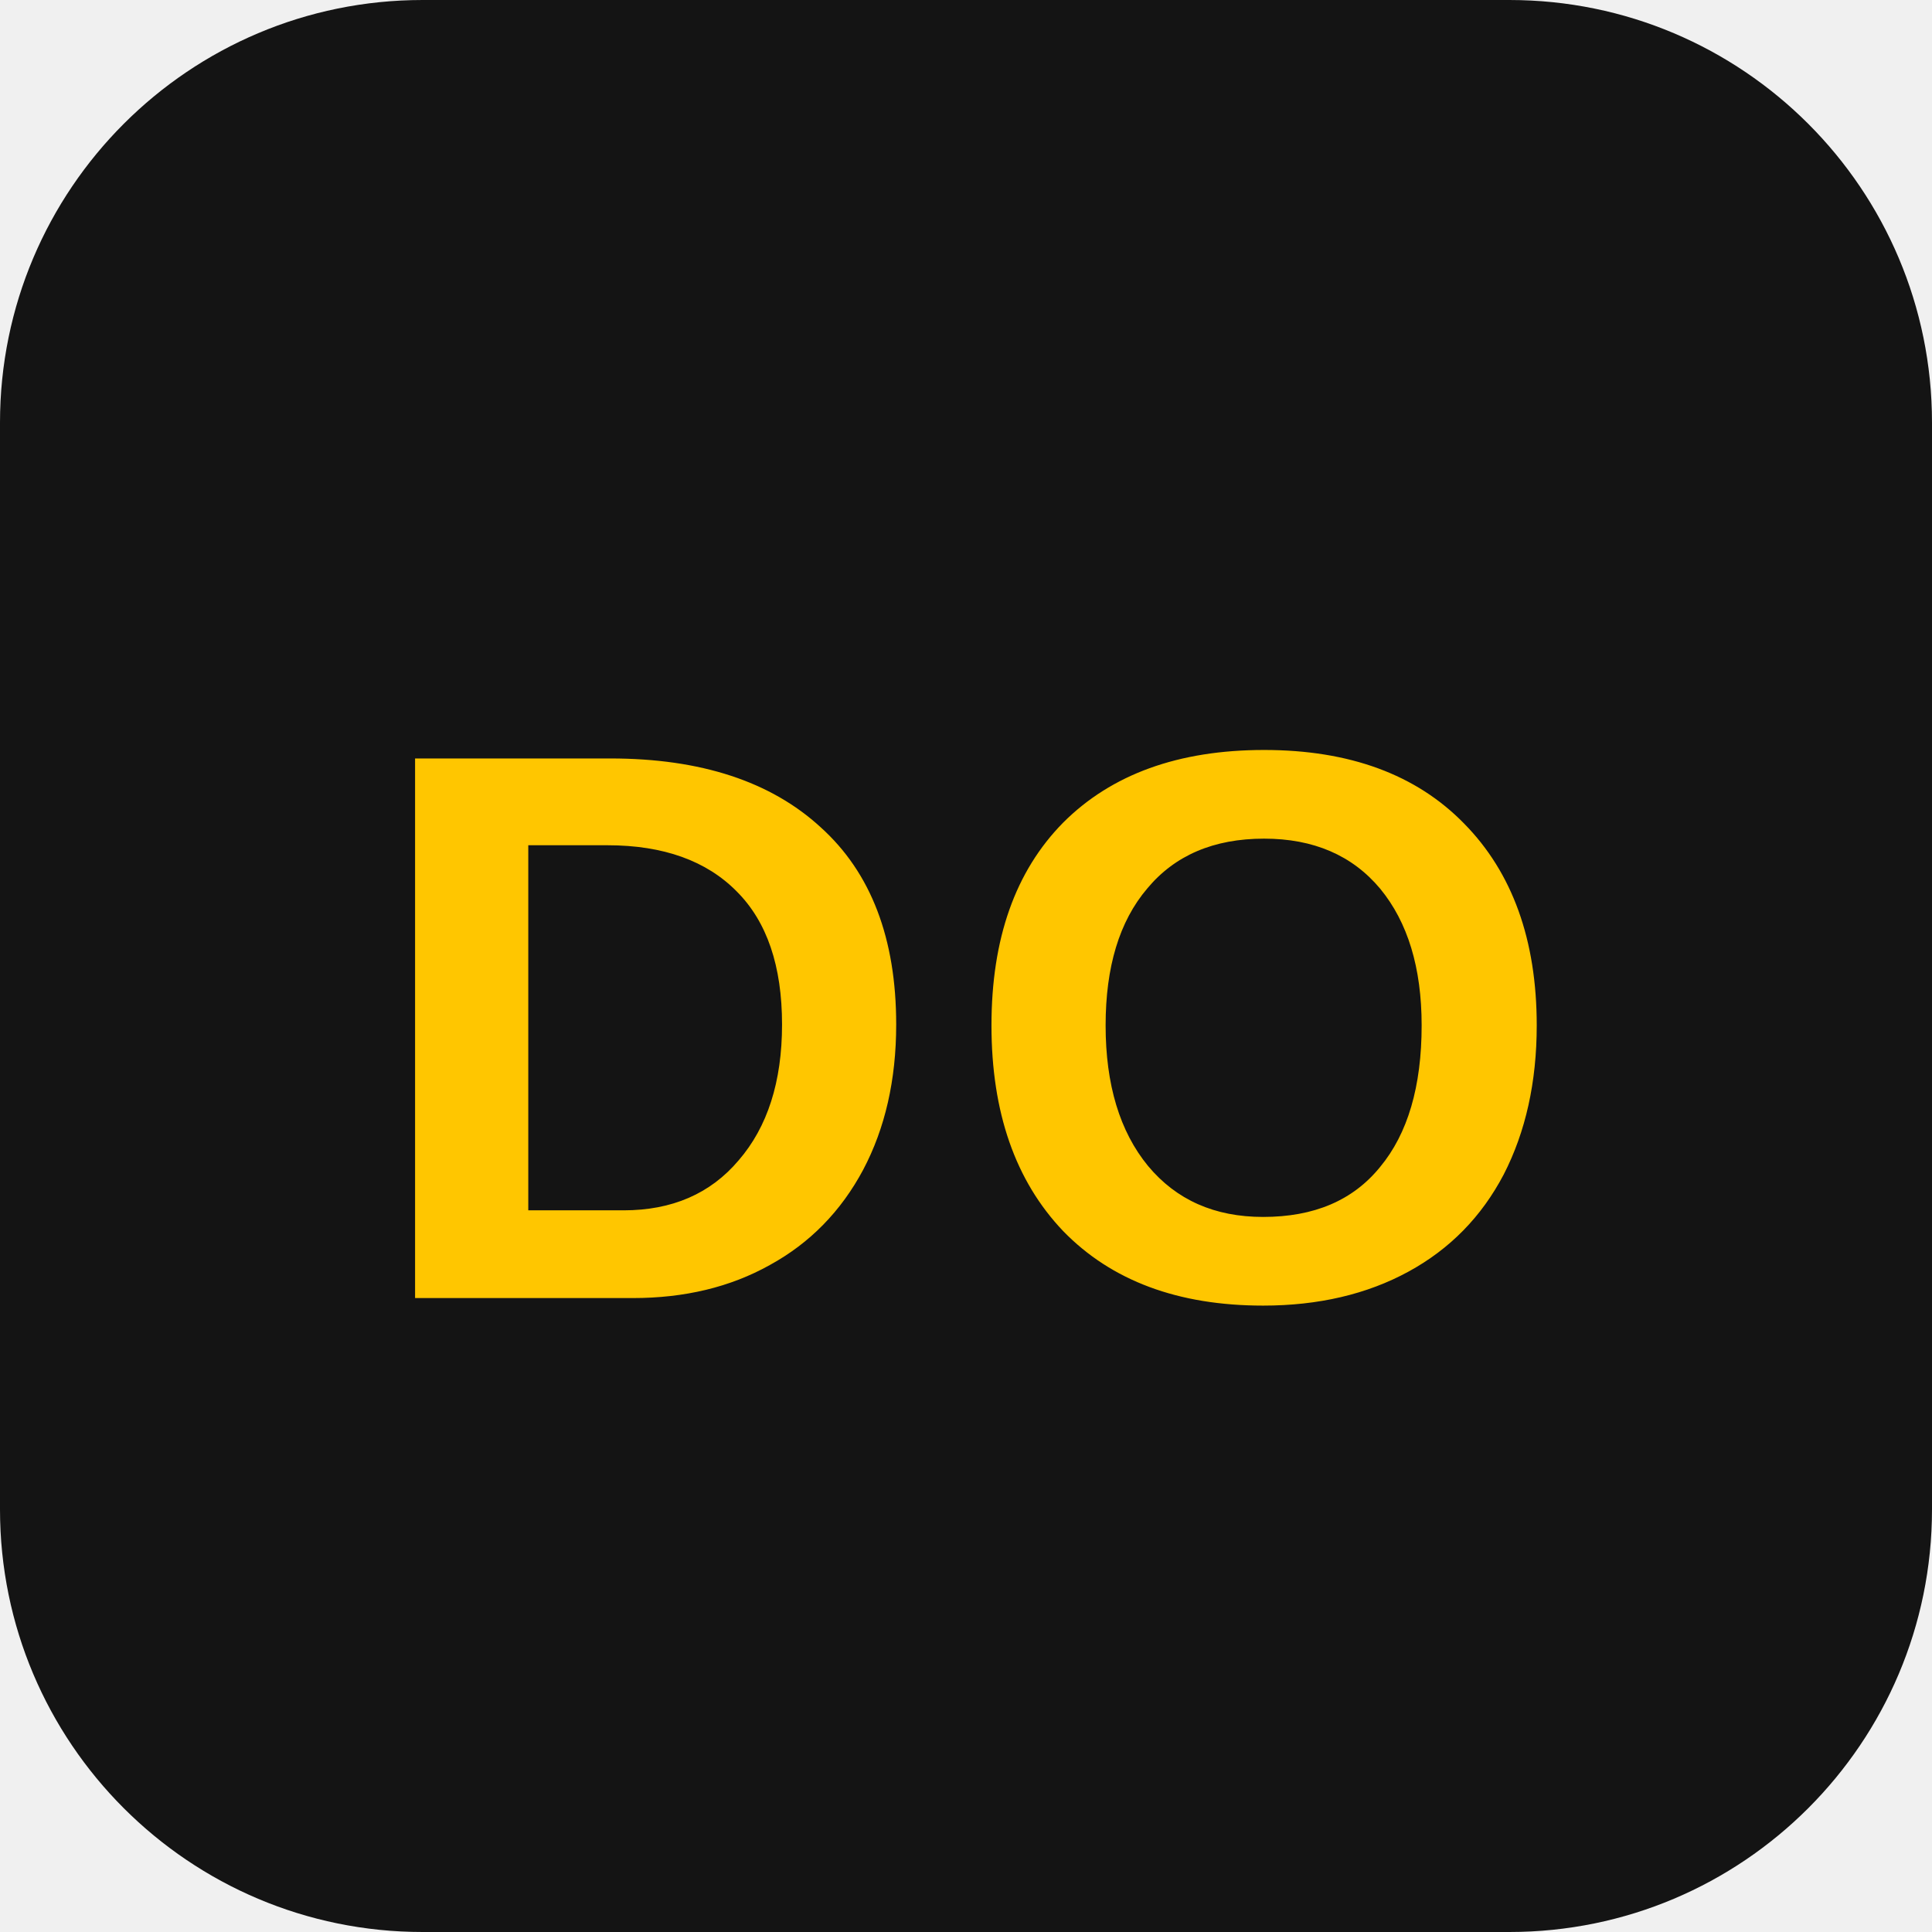
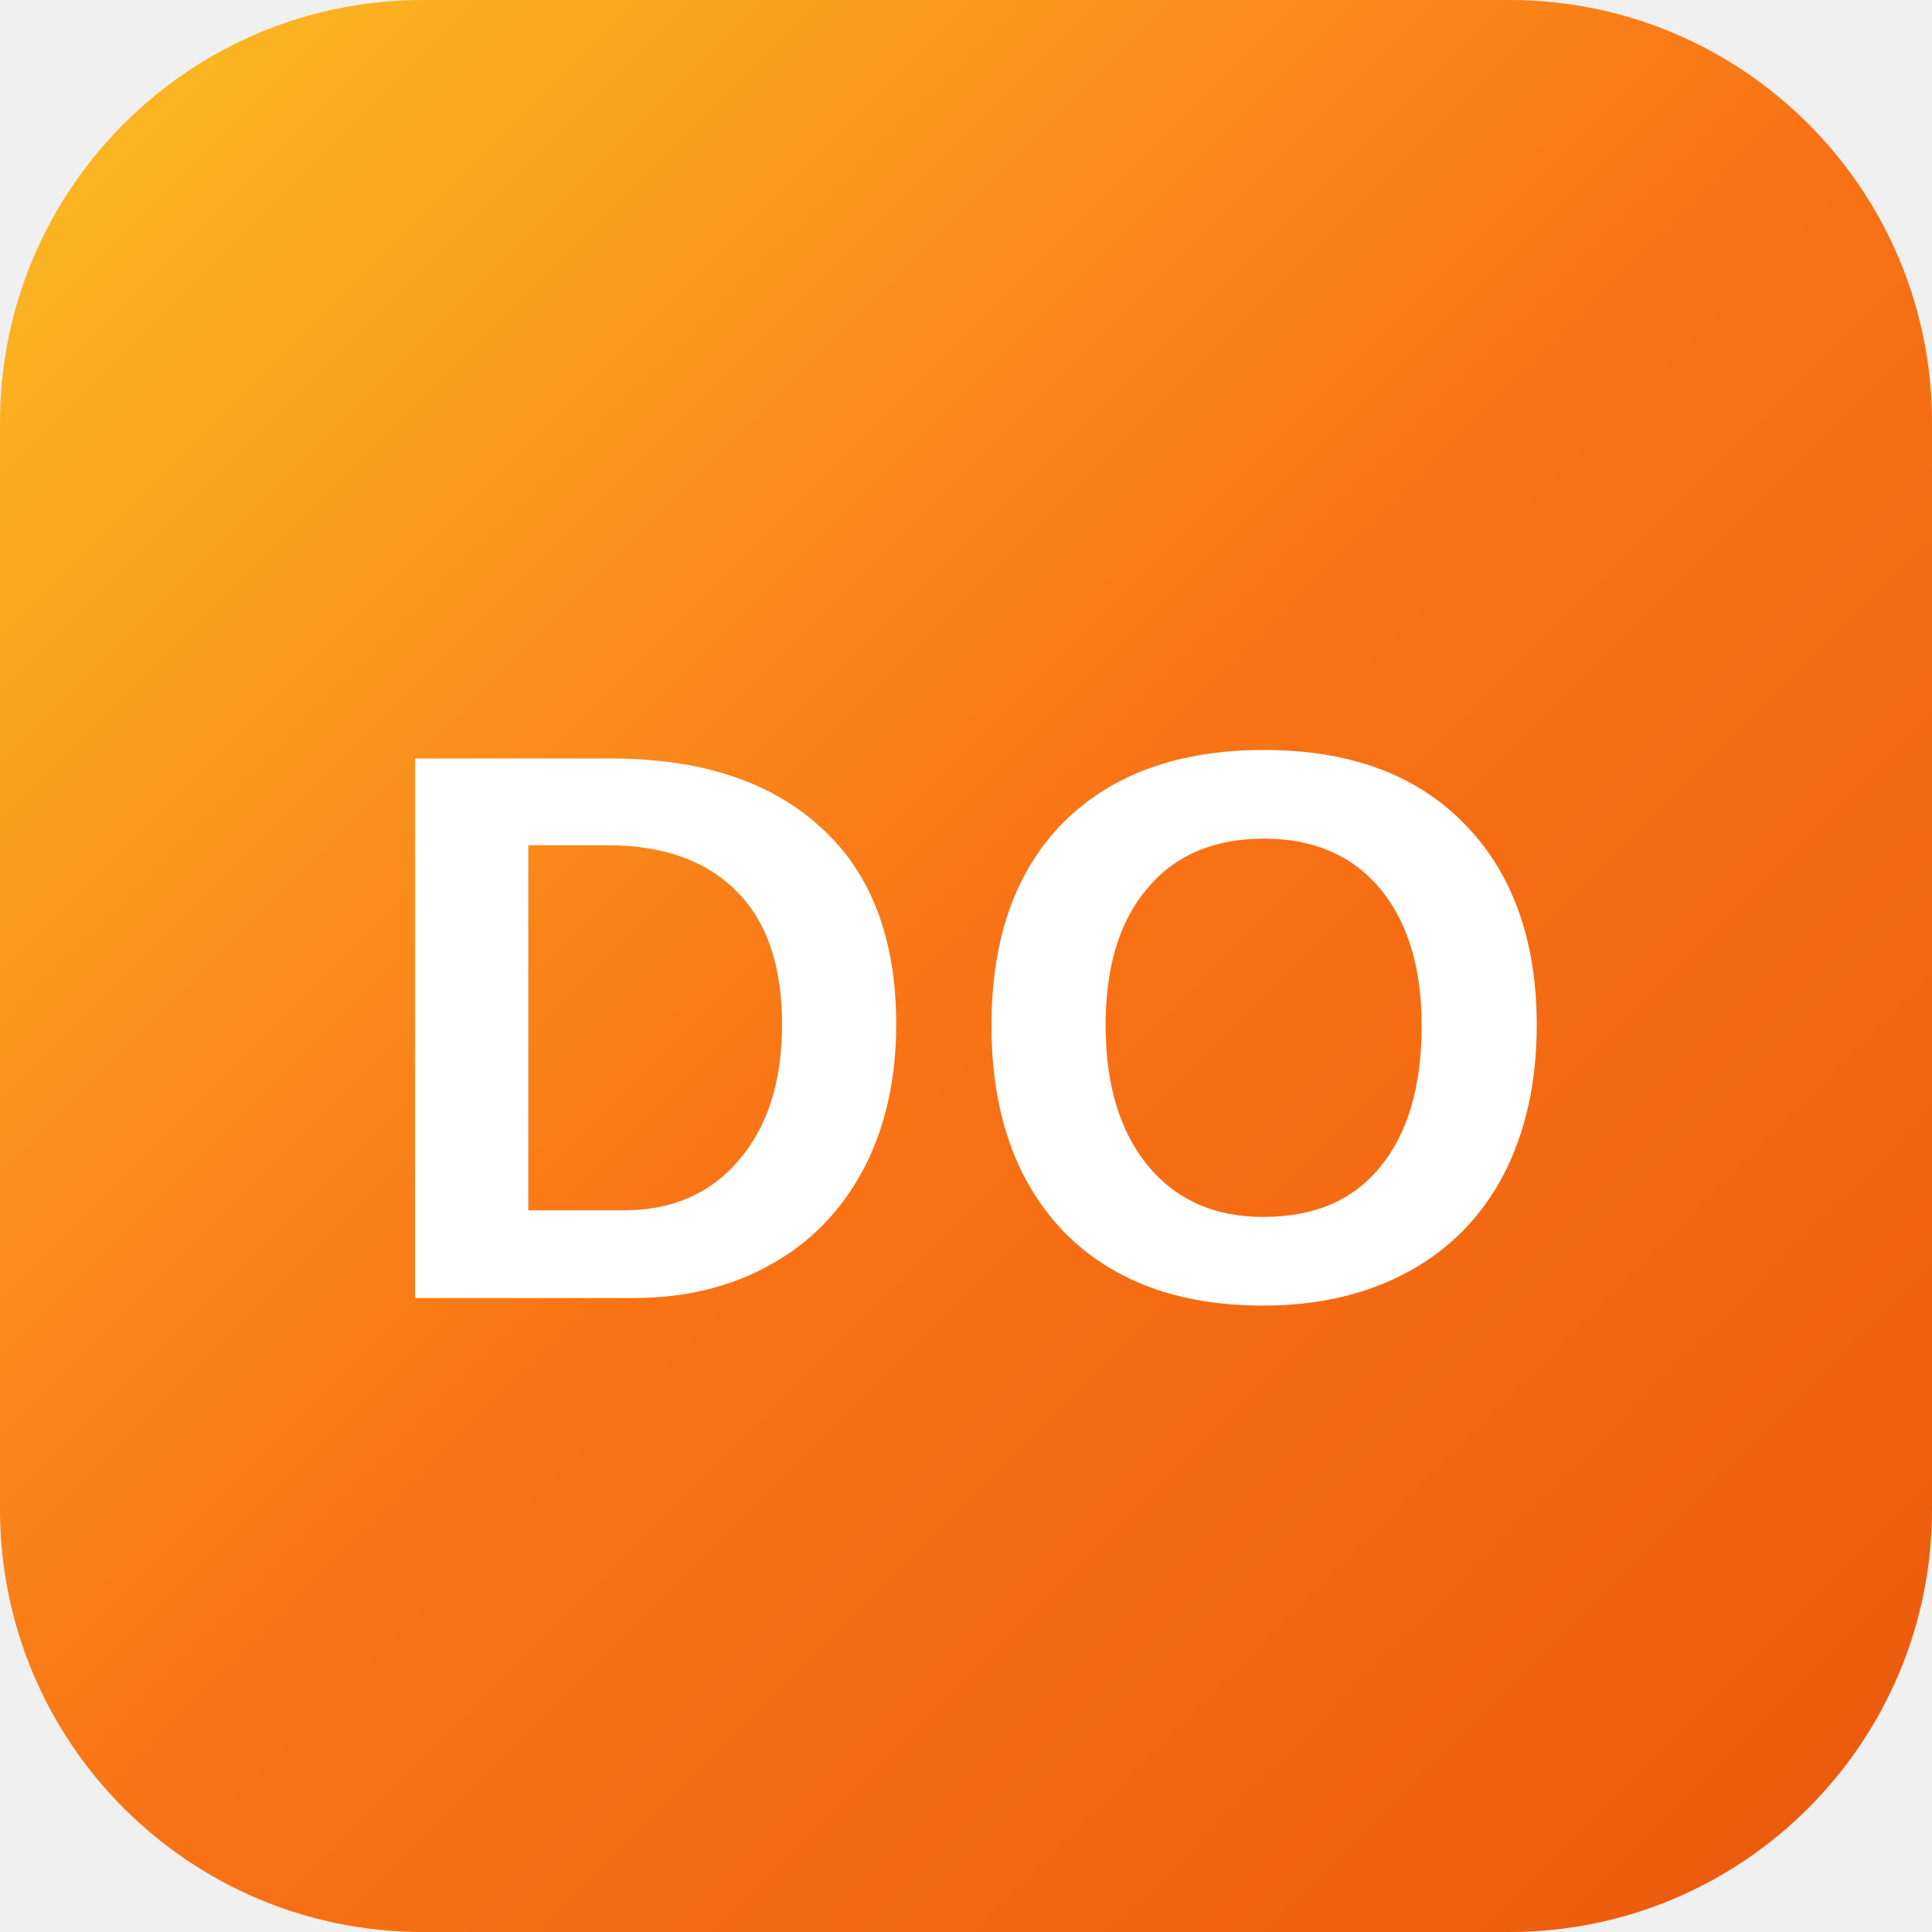
<svg xmlns="http://www.w3.org/2000/svg" viewBox="0 0 32 32" width="32" height="32">
-   <rect width="32" height="32" rx="7" fill="#141414" />
-   <text x="16" y="21.5" font-family="Arial, Helvetica, sans-serif" font-size="13" font-weight="700" fill="#FFC600" text-anchor="middle" dominant-baseline="auto" letter-spacing="0.5">DO</text>
+   <defs>
+     <linearGradient id="g" x1="0%" y1="0%" x2="100%" y2="100%">
+       <stop offset="0%" stop-color="#fbbf24" />
+       <stop offset="50%" stop-color="#f97316" />
+       <stop offset="100%" stop-color="#ea580c" />
+     </linearGradient>
+   </defs>
+   <rect width="32" height="32" rx="7" fill="url(#g)" />
+   <text x="16" y="21.5" font-family="Arial, Helvetica, sans-serif" font-size="13" font-weight="700" fill="#ffffff" text-anchor="middle" dominant-baseline="auto" letter-spacing="0.5">DO</text>
</svg>
